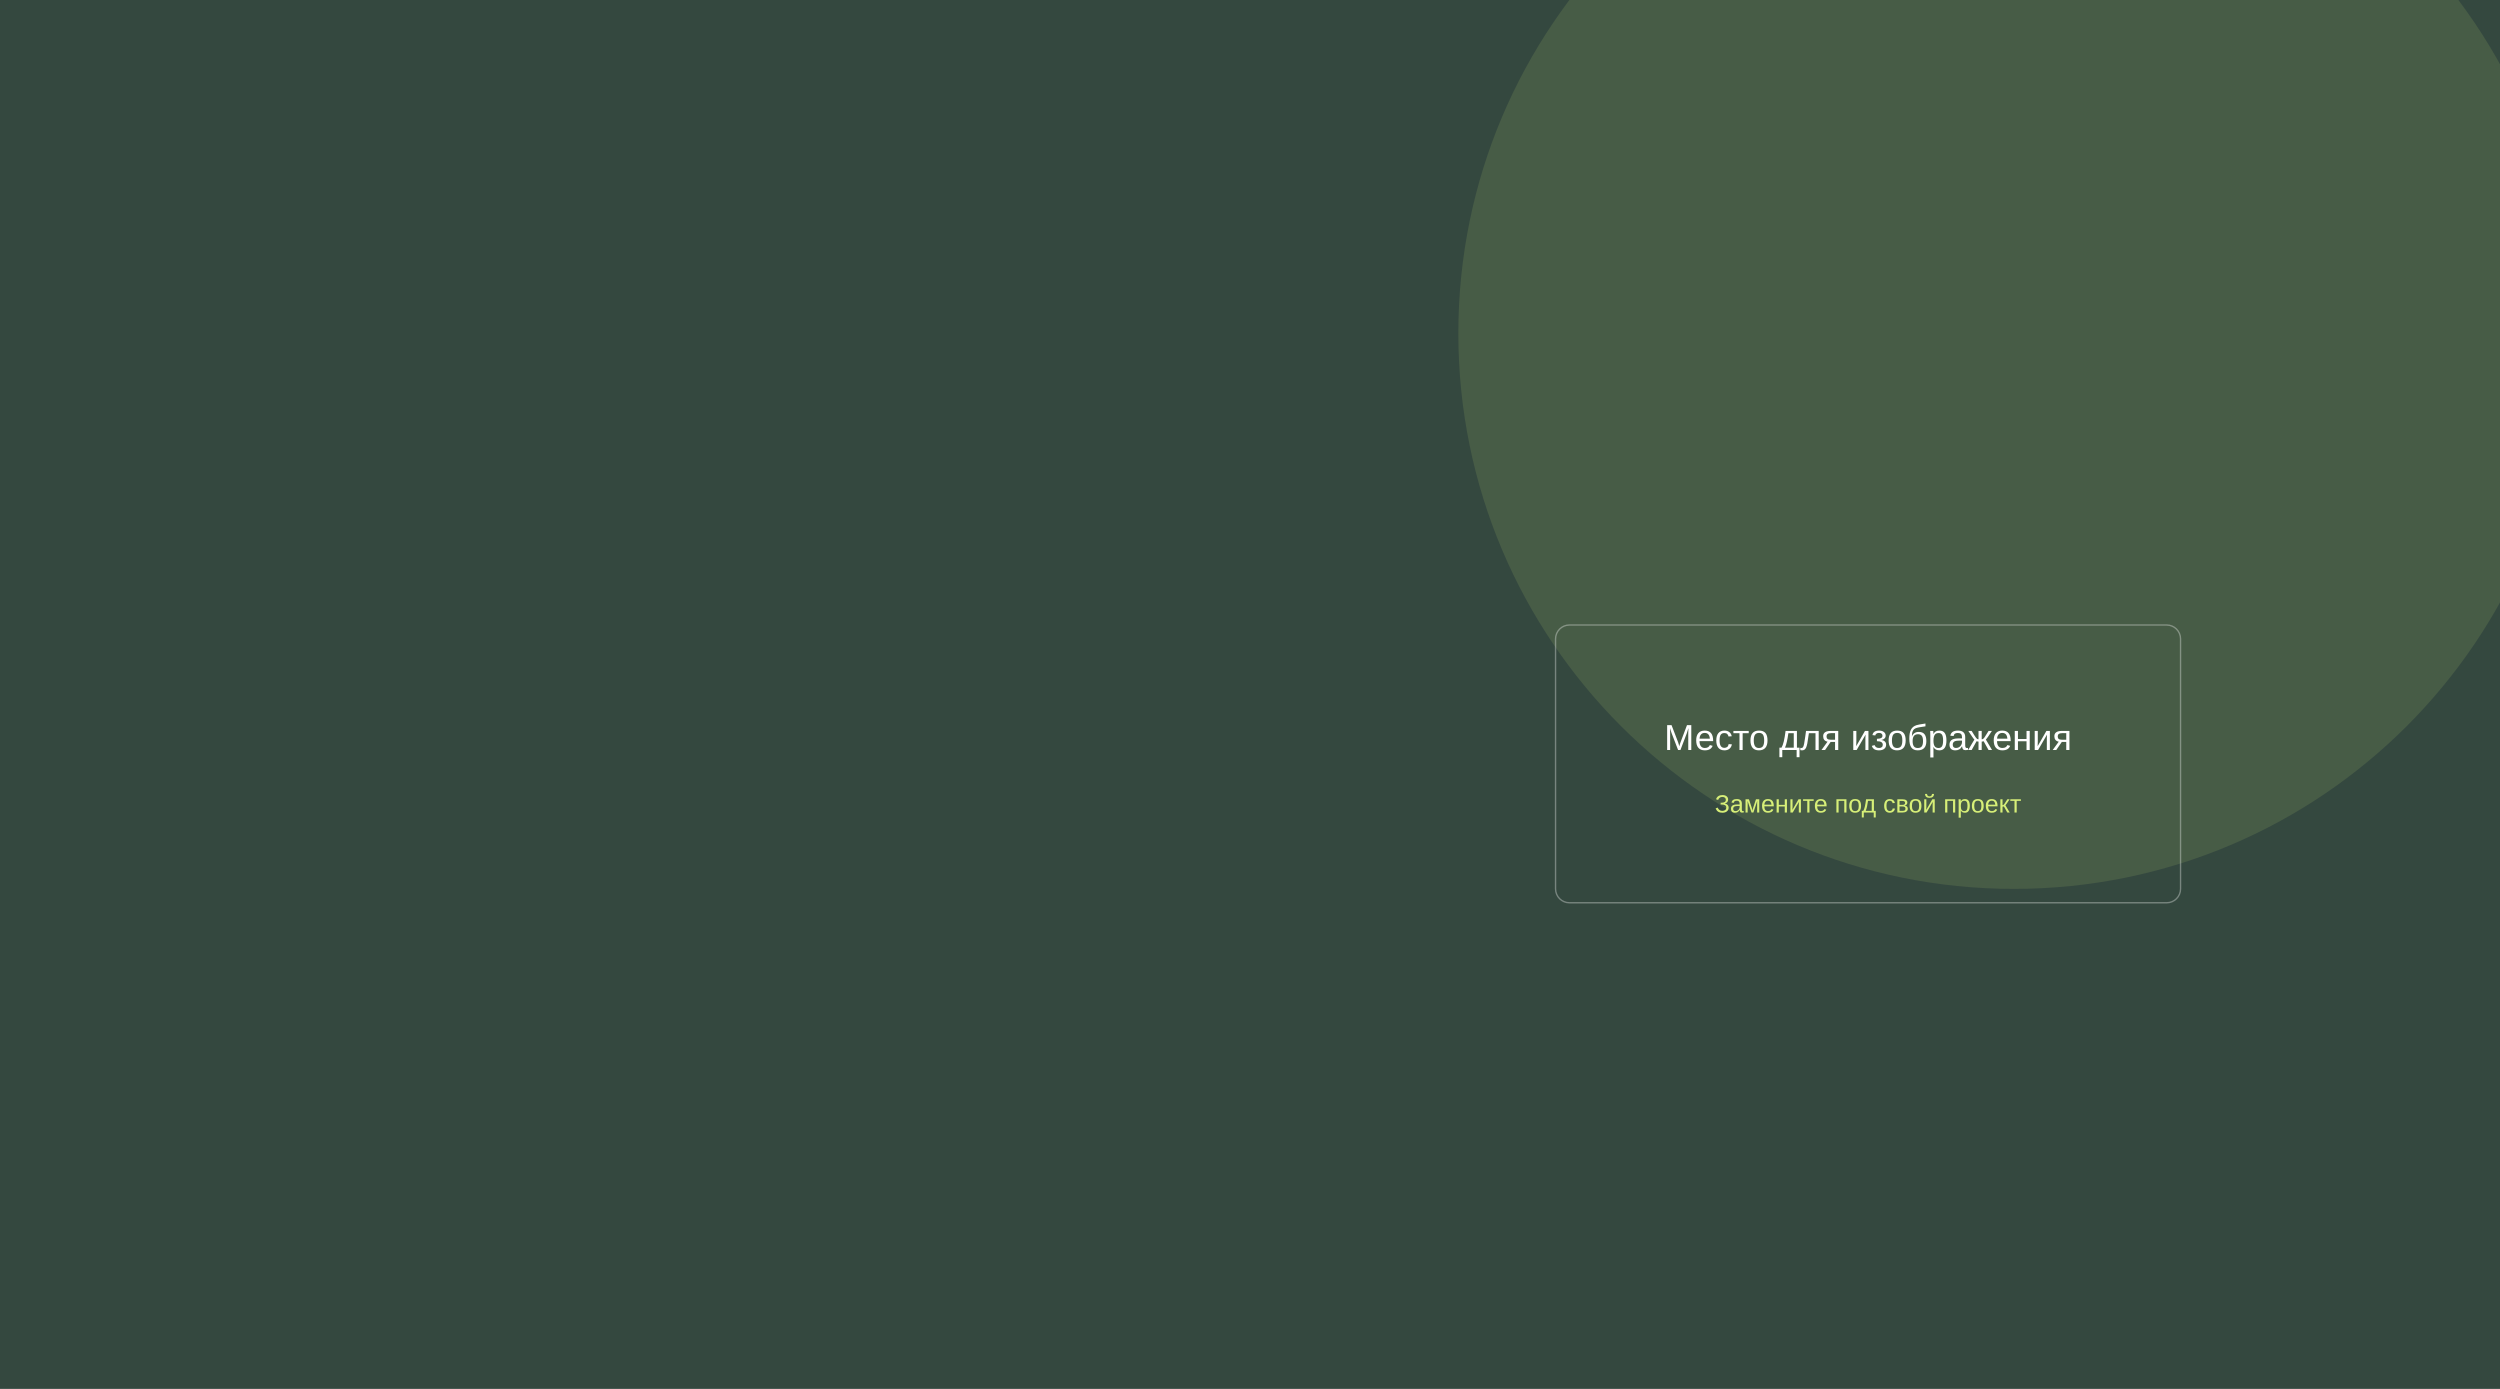
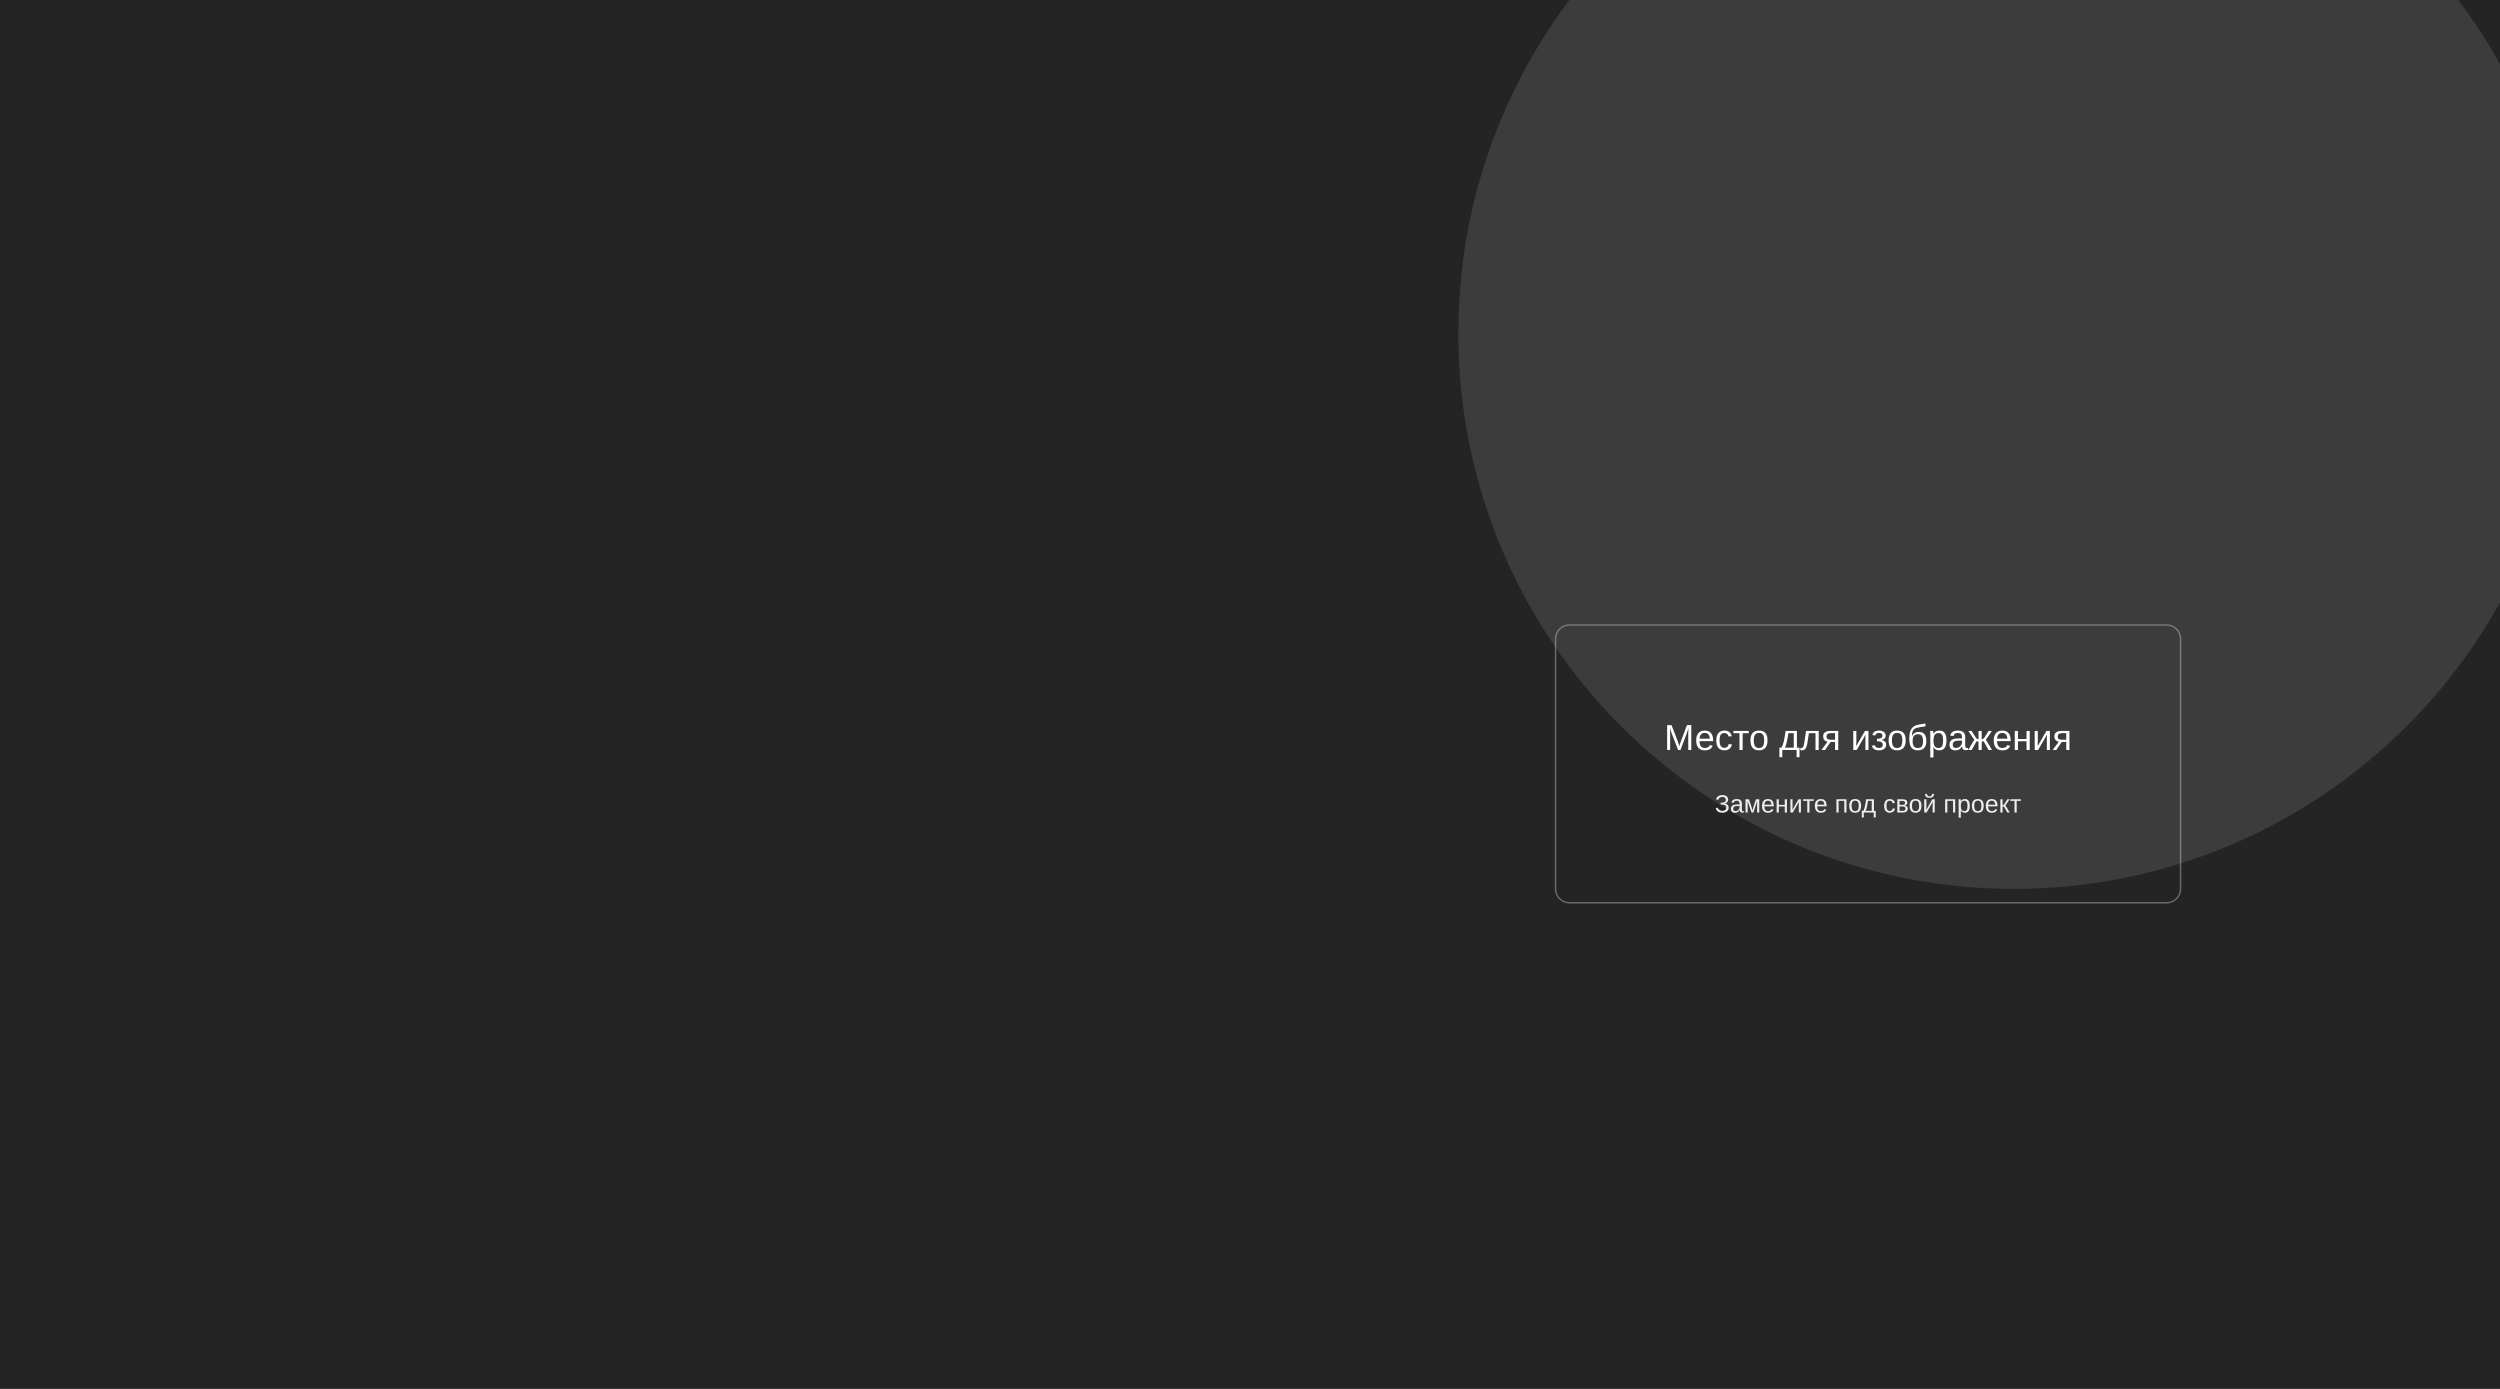
<svg xmlns="http://www.w3.org/2000/svg" width="1800" height="1000">
-   <rect width="1800" height="1000" fill="#34483f" />
-   <circle cx="1450" cy="240" r="400" fill="#d7ef78" opacity=".12" />
+   <rect width="1800" height="1000" fill="#242424" />
+   <circle cx="1450" cy="240" r="400" fill="#eeeeee" opacity=".12" />
  <rect x="1120" y="450" width="450" height="200" rx="10" fill="none" stroke="#ffffff55" />
  <text x="1345" y="540" fill="white" text-anchor="middle" font-family="Arial" font-size="26">Место для изображения</text>
-   <text x="1345" y="585" fill="#d7ef78" text-anchor="middle" font-family="Arial" font-size="18">Замените под свой проект</text>
+   <text x="1345" y="585" fill="#eeeeee" text-anchor="middle" font-family="Arial" font-size="18">Замените под свой проект</text>
</svg>
